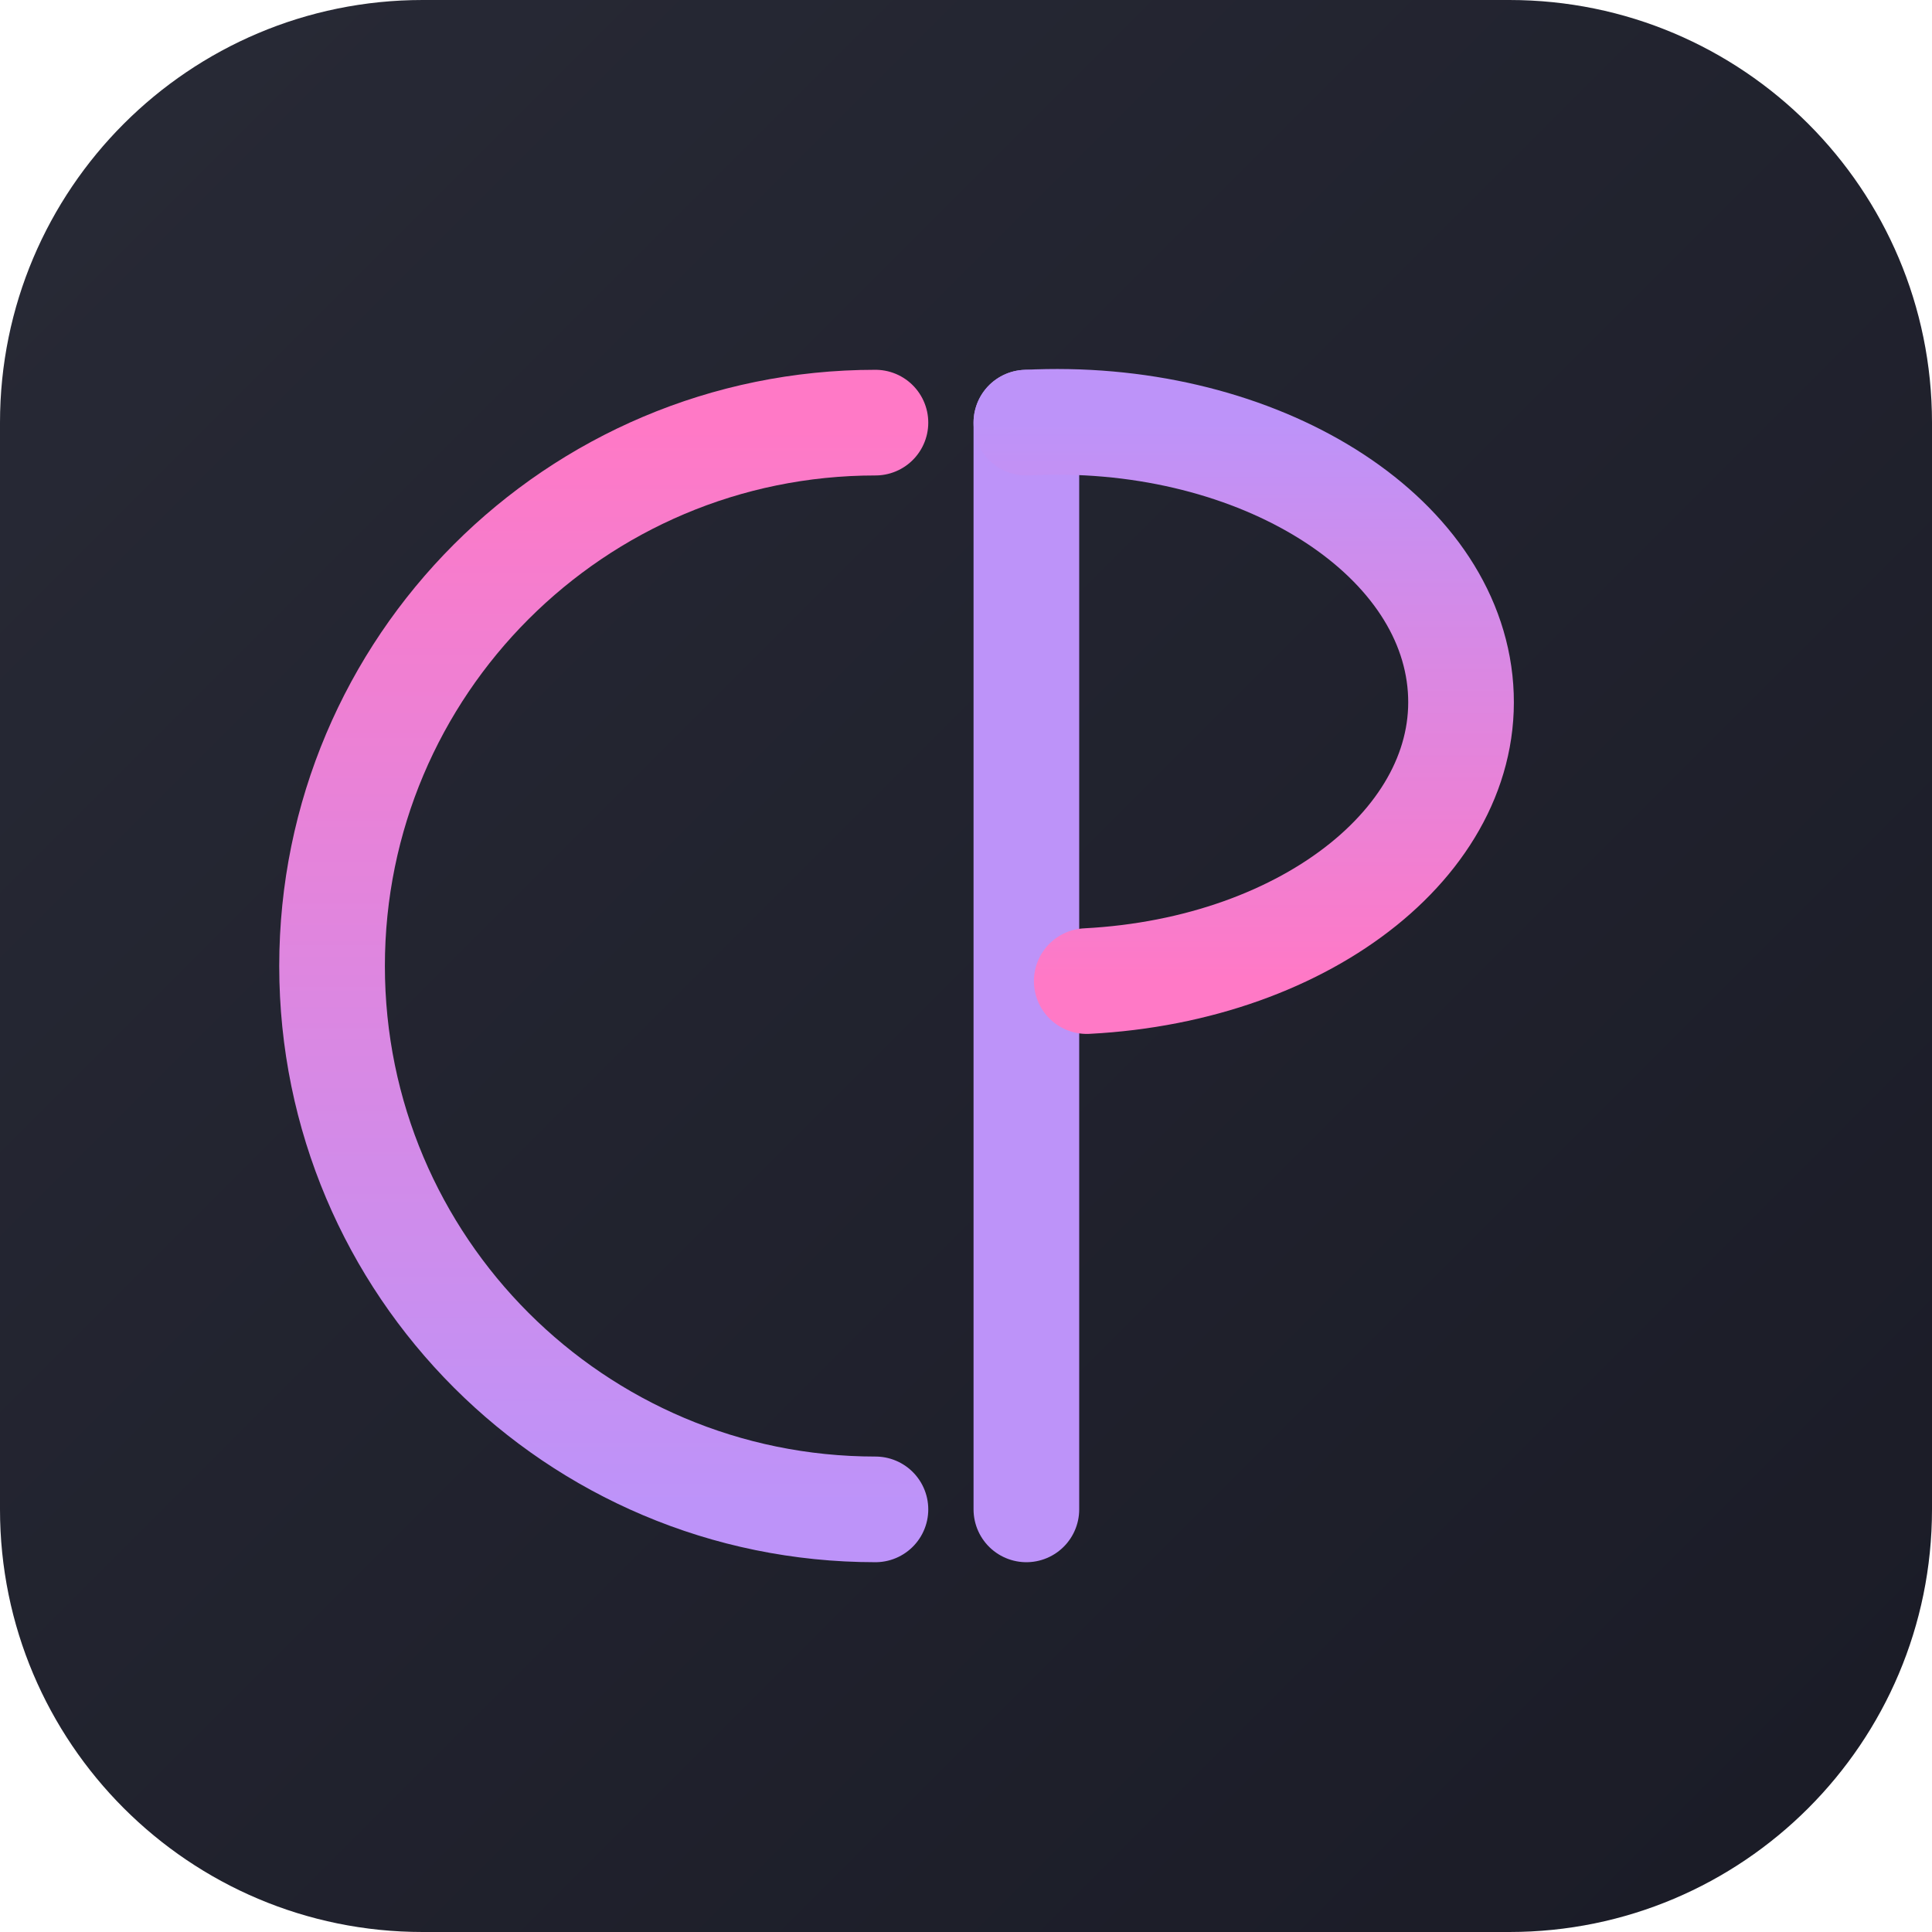
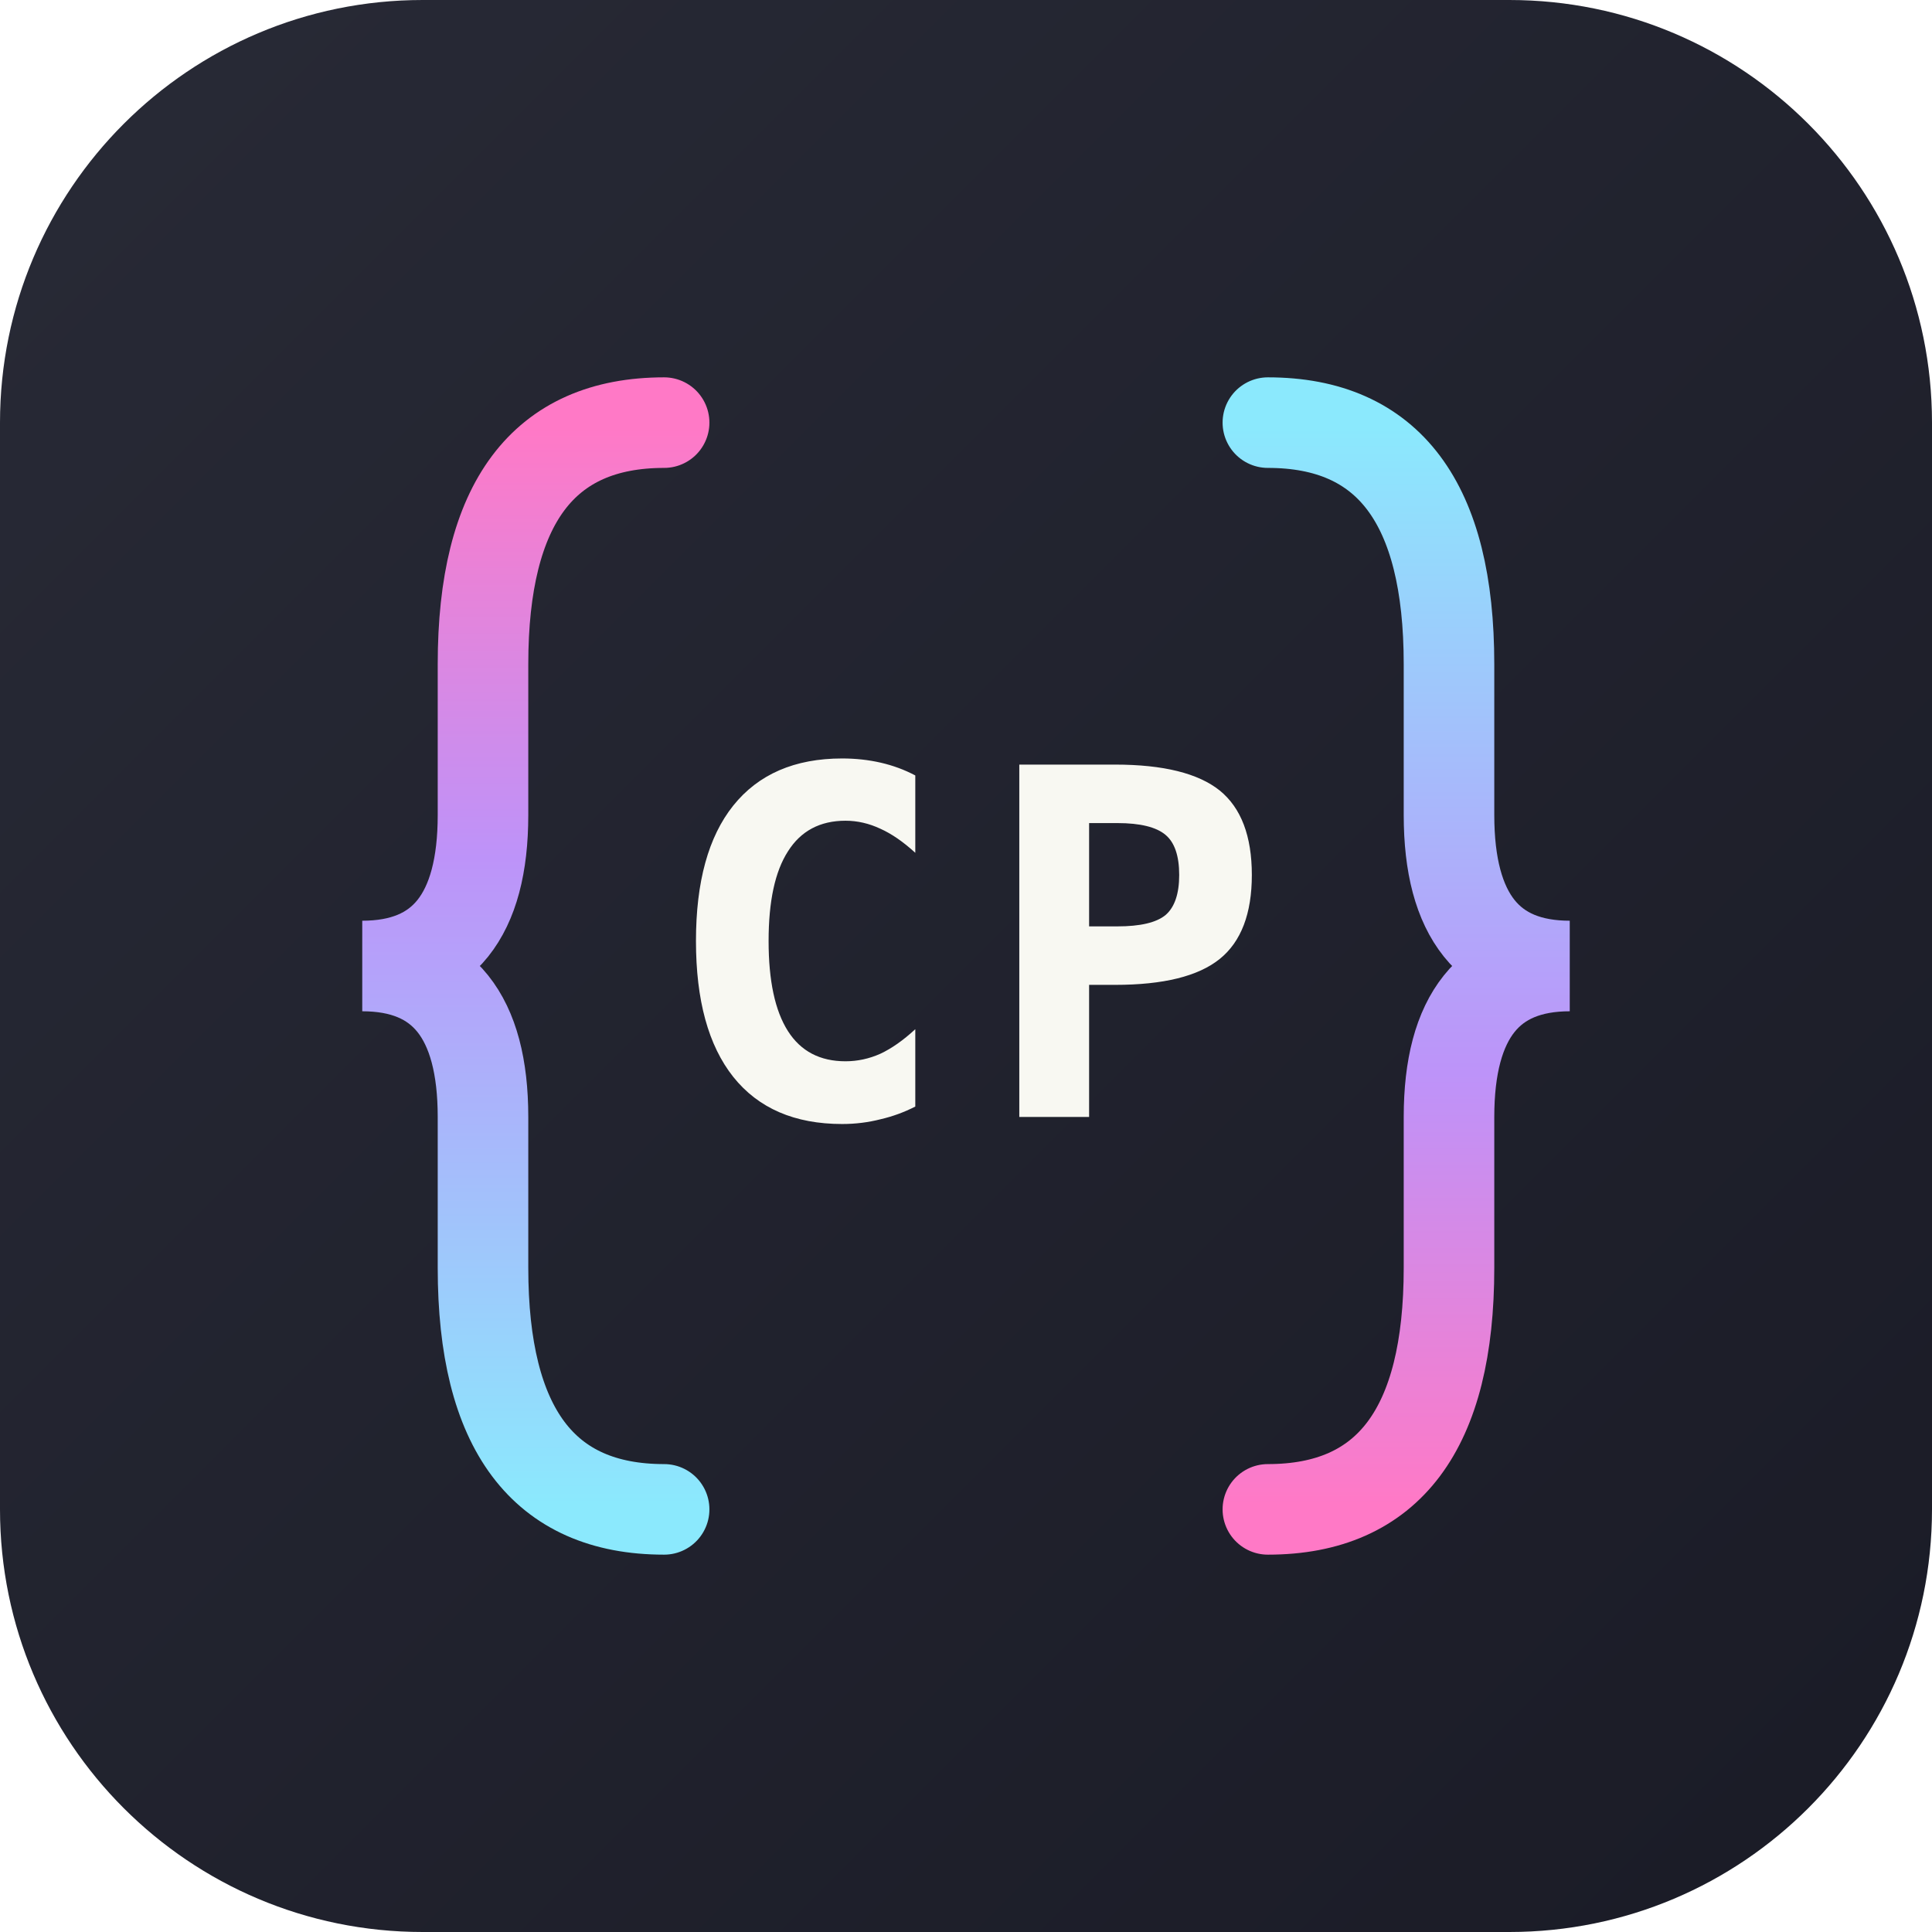
<svg xmlns="http://www.w3.org/2000/svg" viewBox="0 0 64 64">
  <defs>
    <linearGradient id="bg" x1="0" y1="0" x2="1" y2="1">
      <stop offset="0%" stop-color="#282a36" />
      <stop offset="100%" stop-color="#1a1b26" />
    </linearGradient>
-     <linearGradient id="arc-c" x1="0" y1="0" x2="0" y2="1">
+     <linearGradient id="brace-l" x1="0" y1="0" x2="0" y2="1">
      <stop offset="0%" stop-color="#ff79c6" />
-       <stop offset="100%" stop-color="#bd93f9" />
+       <stop offset="40%" stop-color="#bd93f9" />
+       <stop offset="100%" stop-color="#8be9fd" />
    </linearGradient>
-     <linearGradient id="arc-p" x1="0" y1="0" x2="0" y2="1">
-       <stop offset="0%" stop-color="#bd93f9" />
+     <linearGradient id="brace-r" x1="0" y1="0" x2="0" y2="1">
+       <stop offset="0%" stop-color="#8be9fd" />
+       <stop offset="60%" stop-color="#bd93f9" />
      <stop offset="100%" stop-color="#ff79c6" />
    </linearGradient>
  </defs>
  <rect width="64" height="64" rx="14" fill="url(#bg)" />
-   <path d="M29 14 A18 18 0 1 0 29 50" stroke="url(#arc-c)" stroke-width="3.5" stroke-linecap="round" fill="none" />
-   <line x1="34" y1="14" x2="34" y2="50" stroke="#bd93f9" stroke-width="3.5" stroke-linecap="round" />
-   <path d="M34 14 A13 9 0 1 1 36 32.5" stroke="url(#arc-p)" stroke-width="3.5" stroke-linecap="round" fill="none" />
+   <path d="M22 14 Q16 14 16 22 L16 27 Q16 32 12 32 Q16 32 16 37 L16 42 Q16 50 22 50" fill="none" stroke="url(#brace-l)" stroke-width="3" stroke-linecap="round" />
+   <path d="M42 14 Q48 14 48 22 L48 27 Q48 32 52 32 Q48 32 48 37 L48 42 Q48 50 42 50" fill="none" stroke="url(#brace-r)" stroke-width="3" stroke-linecap="round" />
+   <text x="32" y="37" text-anchor="middle" font-family="'SF Mono', 'Fira Code', 'JetBrains Mono', Menlo, monospace" font-size="16" font-weight="600" letter-spacing="1" fill="#f8f8f2">CP</text>
</svg>
